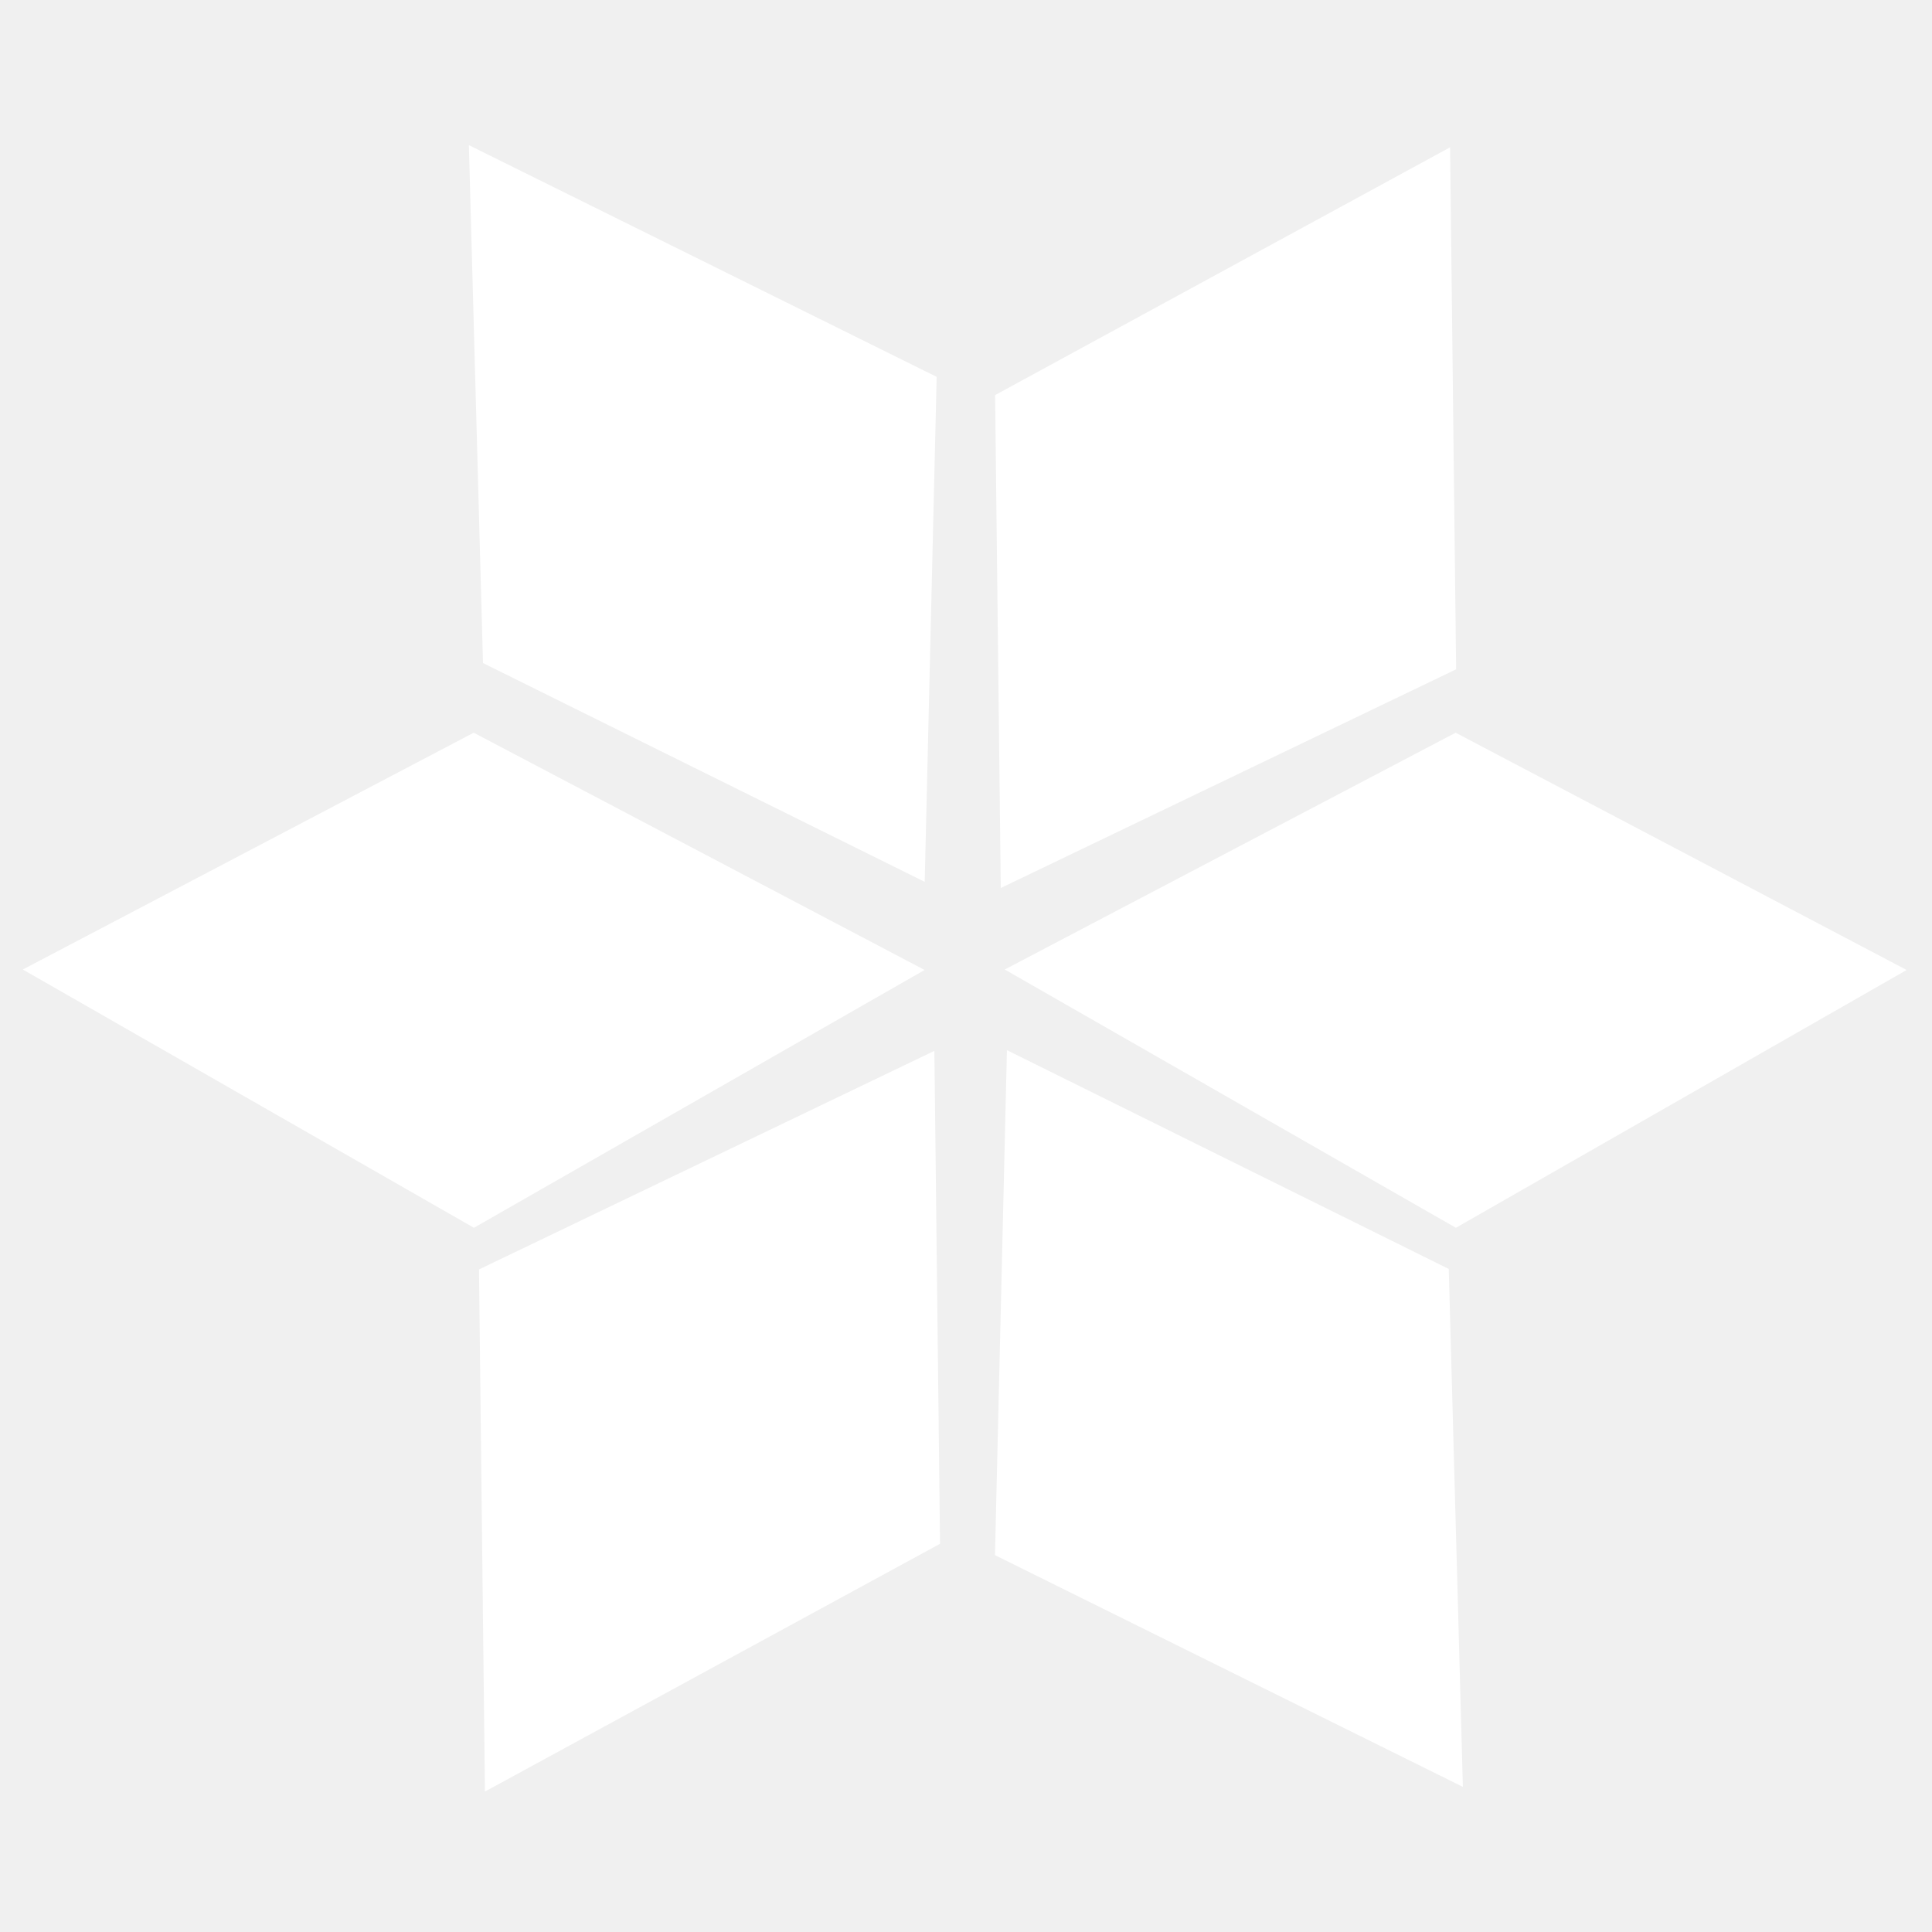
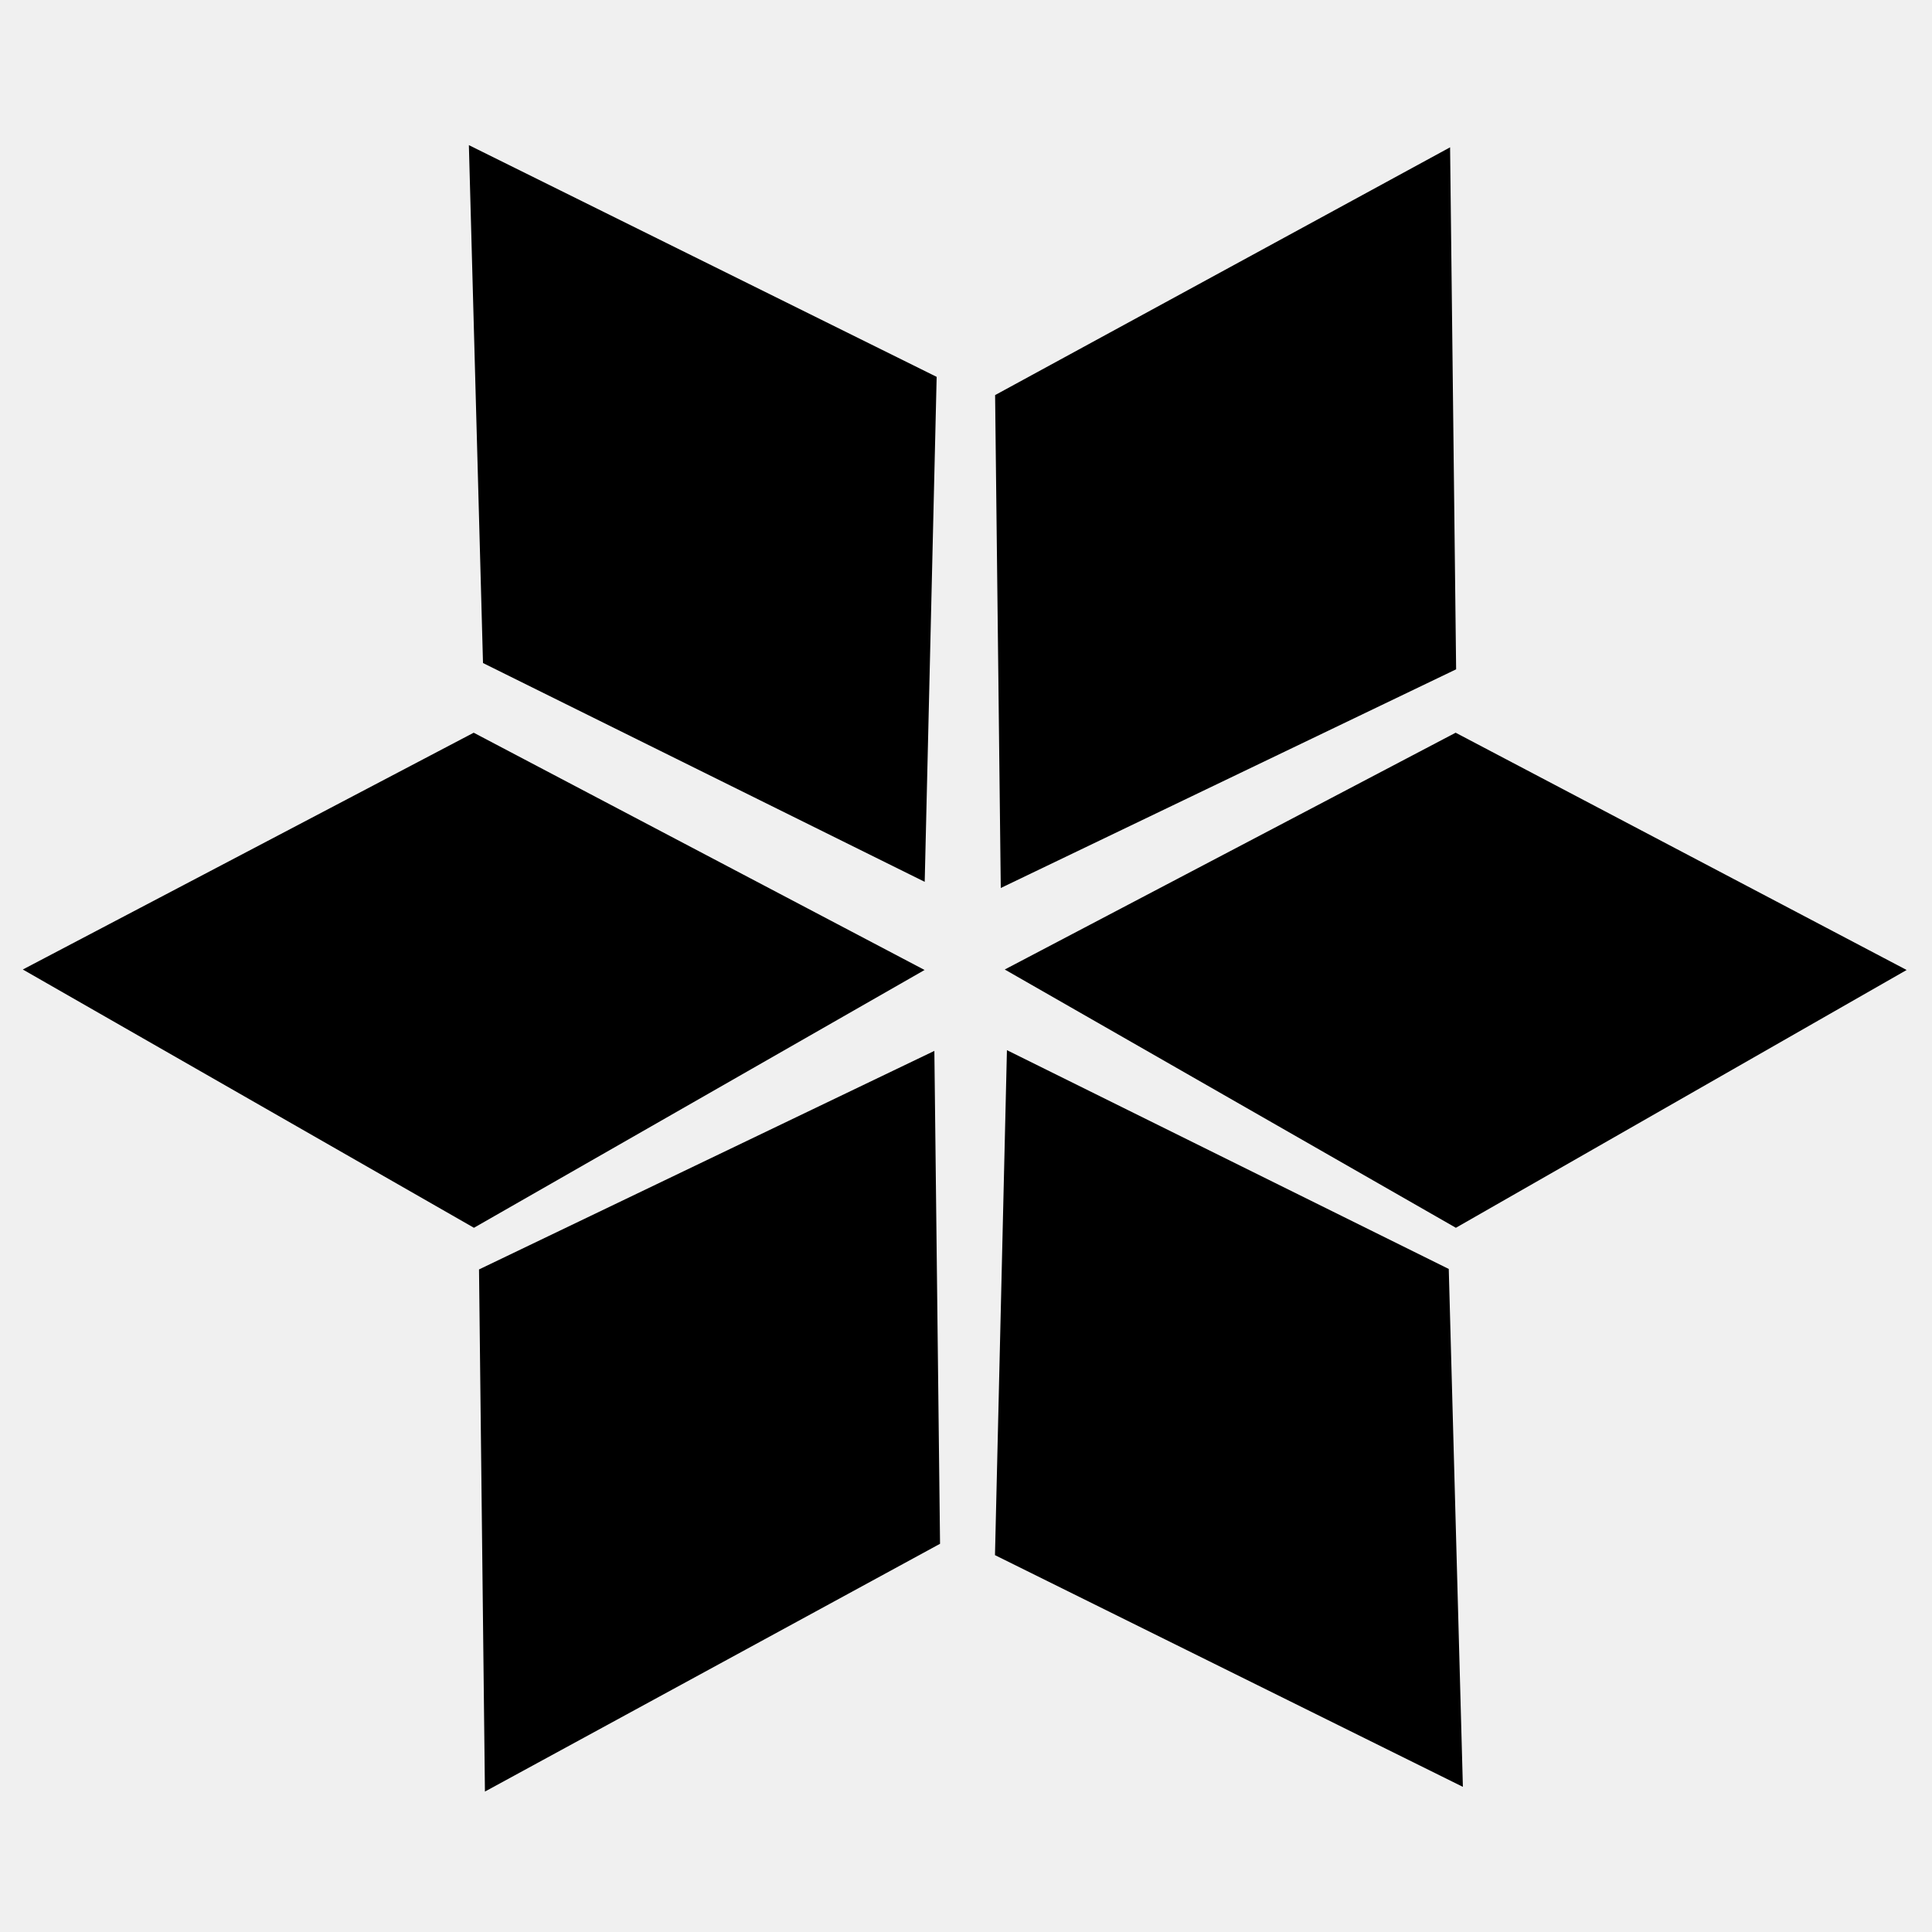
<svg xmlns="http://www.w3.org/2000/svg" width="16" height="16" viewBox="0 0 16 16" fill="none">
-   <path fill-rule="evenodd" clip-rule="evenodd" d="M12.009 1.22L12.059 5.543L8.288 7.354L8.241 3.272L12.009 1.22Z" fill="white" />
-   <path fill-rule="evenodd" clip-rule="evenodd" d="M15.79 8.033L12.057 10.168L8.321 8.029L12.055 6.068L15.79 8.033Z" fill="white" />
-   <path fill-rule="evenodd" clip-rule="evenodd" d="M7.657 8.033L3.925 10.168L0.189 8.029L3.923 6.068L7.657 8.033Z" fill="white" />
-   <path fill-rule="evenodd" clip-rule="evenodd" d="M3.883 1.202L7.757 3.121L7.658 7.303L4 5.491L3.883 1.202Z" fill="white" />
-   <path fill-rule="evenodd" clip-rule="evenodd" d="M12.115 14.798L8.24 12.879L8.339 8.697L11.998 10.509L12.115 14.798Z" fill="white" />
-   <path fill-rule="evenodd" clip-rule="evenodd" d="M4.016 14.837L3.967 10.513L7.738 8.703L7.785 12.785L4.016 14.837Z" fill="white" />
+   <path fill-rule="evenodd" clip-rule="evenodd" d="M12.009 1.22L12.059 5.543L8.288 7.354L8.241 3.272L12.009 1.22Z" fill="black" />
+   <path fill-rule="evenodd" clip-rule="evenodd" d="M15.79 8.033L12.057 10.168L8.321 8.029L12.055 6.068L15.79 8.033Z" fill="black" />
+   <path fill-rule="evenodd" clip-rule="evenodd" d="M7.657 8.033L3.925 10.168L0.189 8.029L3.923 6.068L7.657 8.033Z" fill="black" />
+   <path fill-rule="evenodd" clip-rule="evenodd" d="M3.883 1.202L7.757 3.121L7.658 7.303L4 5.491L3.883 1.202Z" fill="black" />
+   <path fill-rule="evenodd" clip-rule="evenodd" d="M12.115 14.798L8.24 12.879L8.339 8.697L11.998 10.509L12.115 14.798Z" fill="black" />
+   <path fill-rule="evenodd" clip-rule="evenodd" d="M4.016 14.837L3.967 10.513L7.738 8.703L7.785 12.785L4.016 14.837Z" fill="black" />
</svg>
